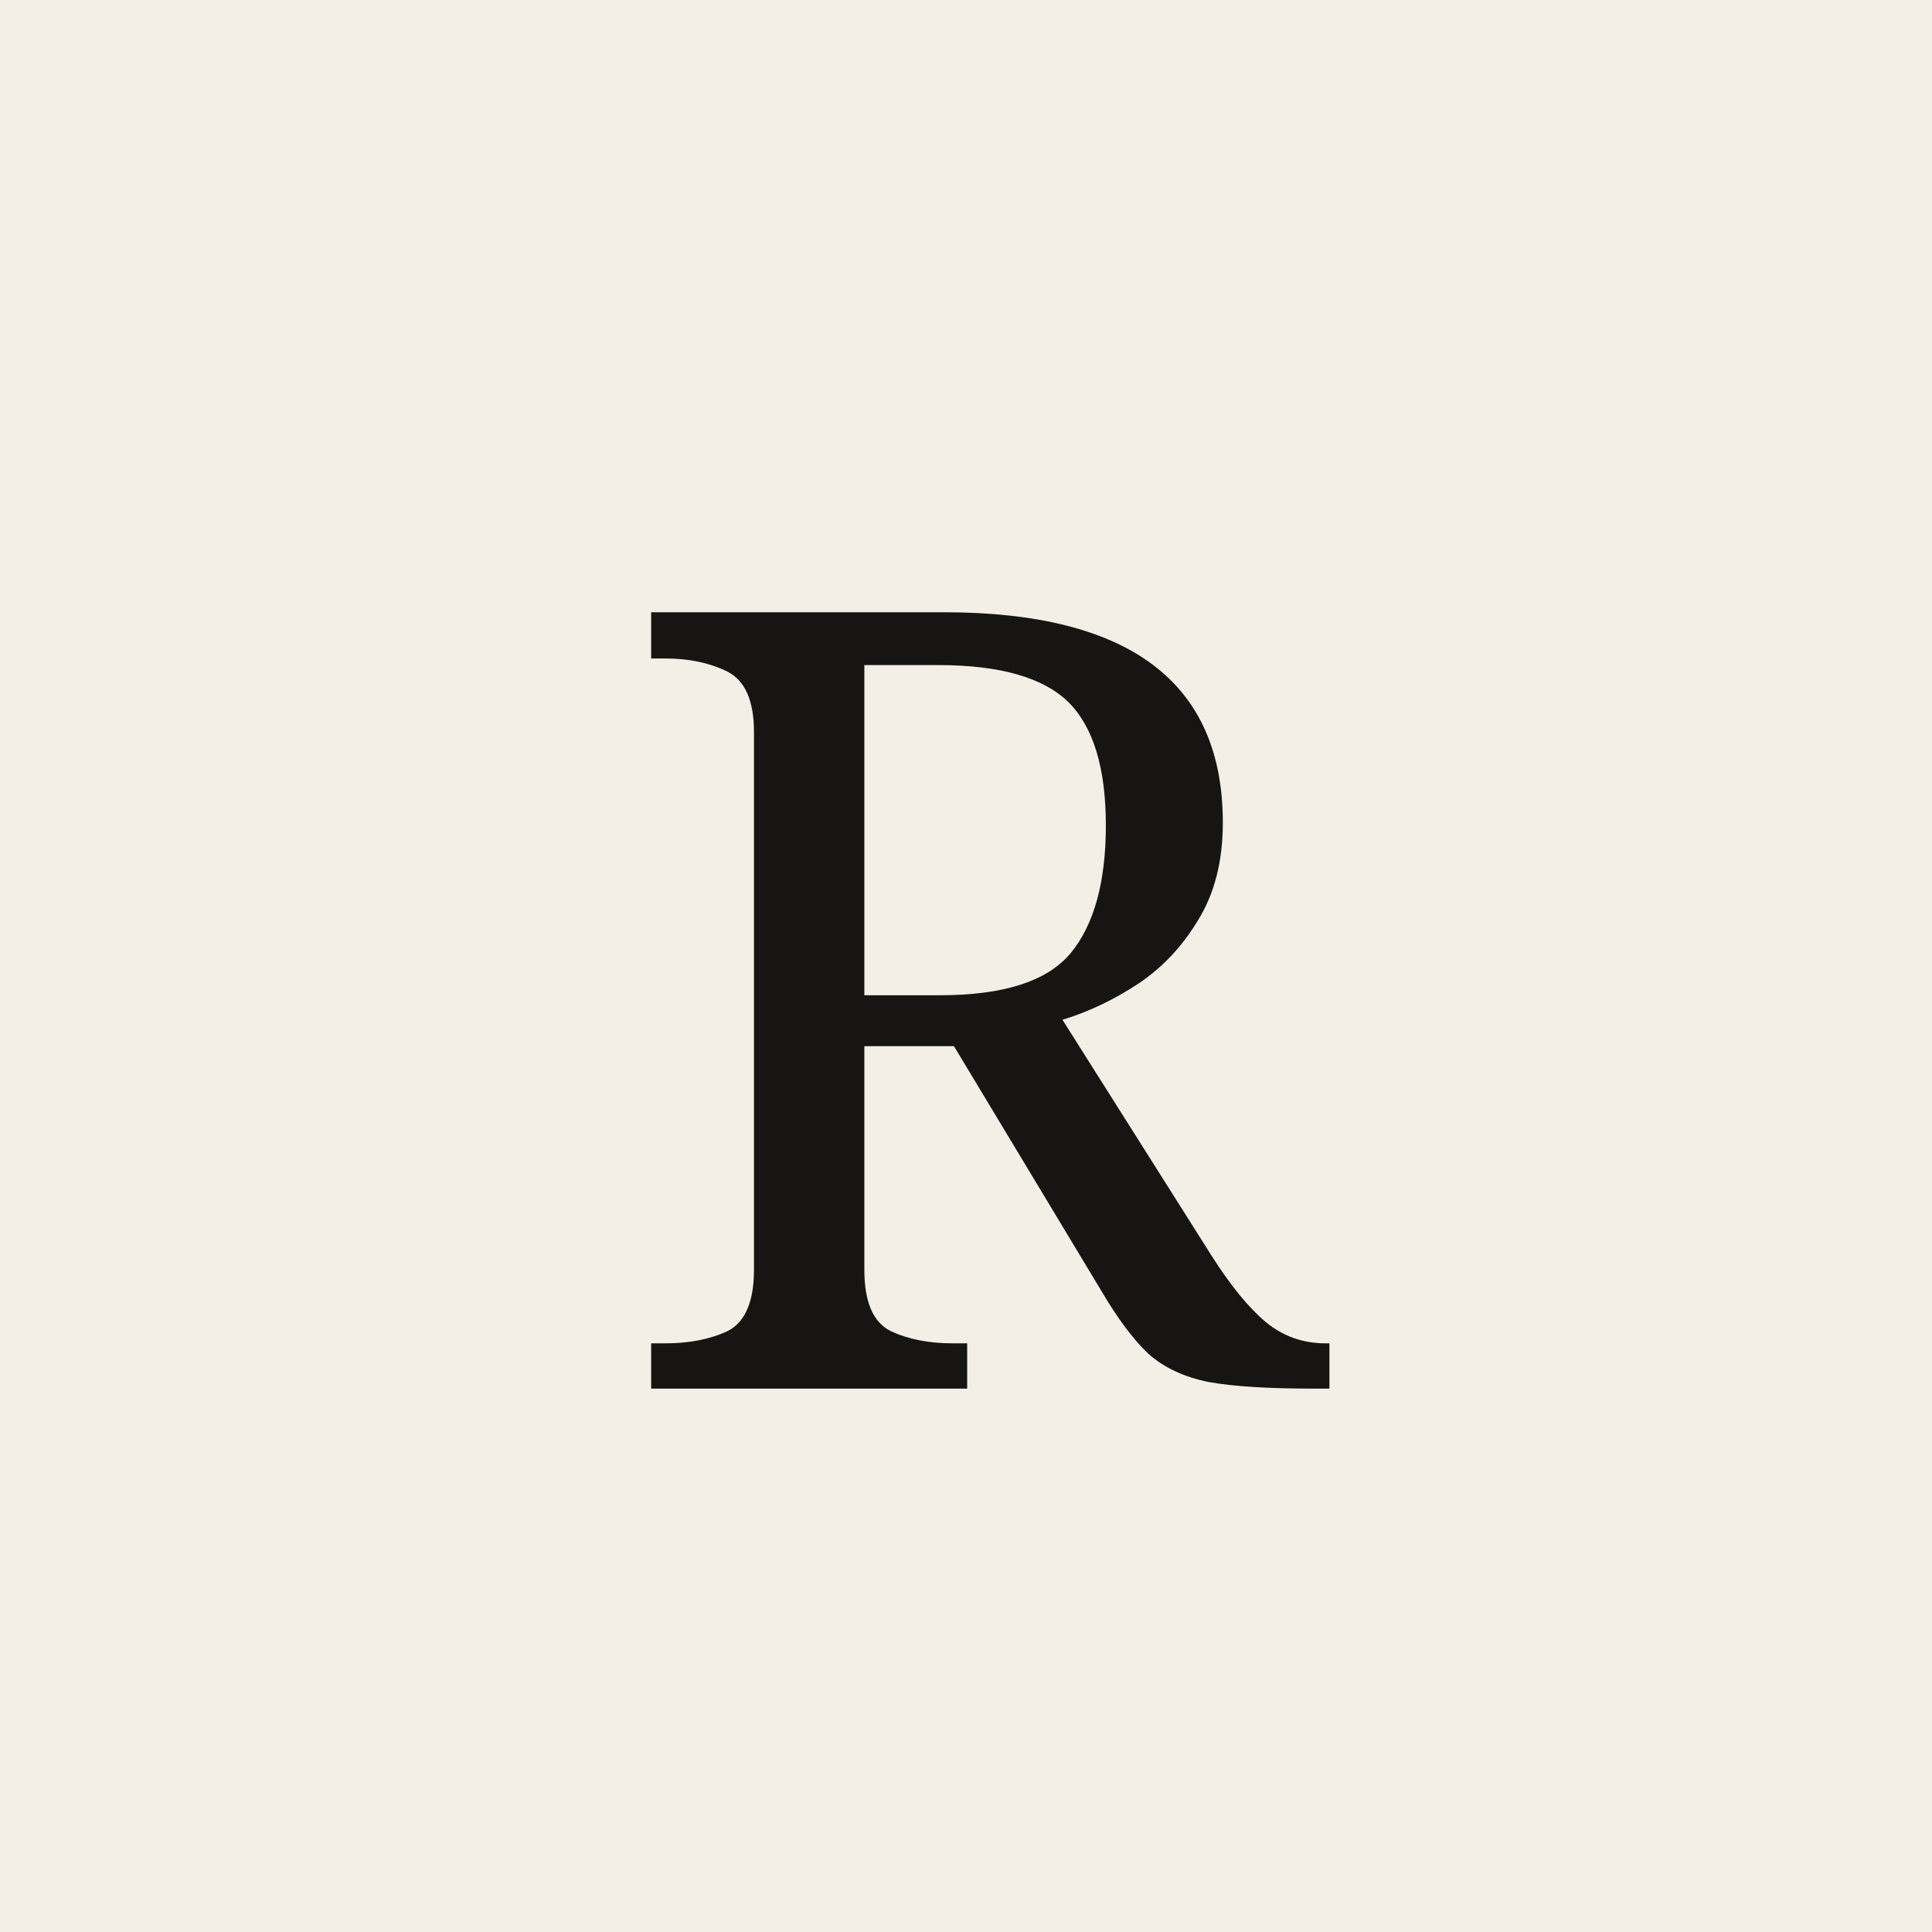
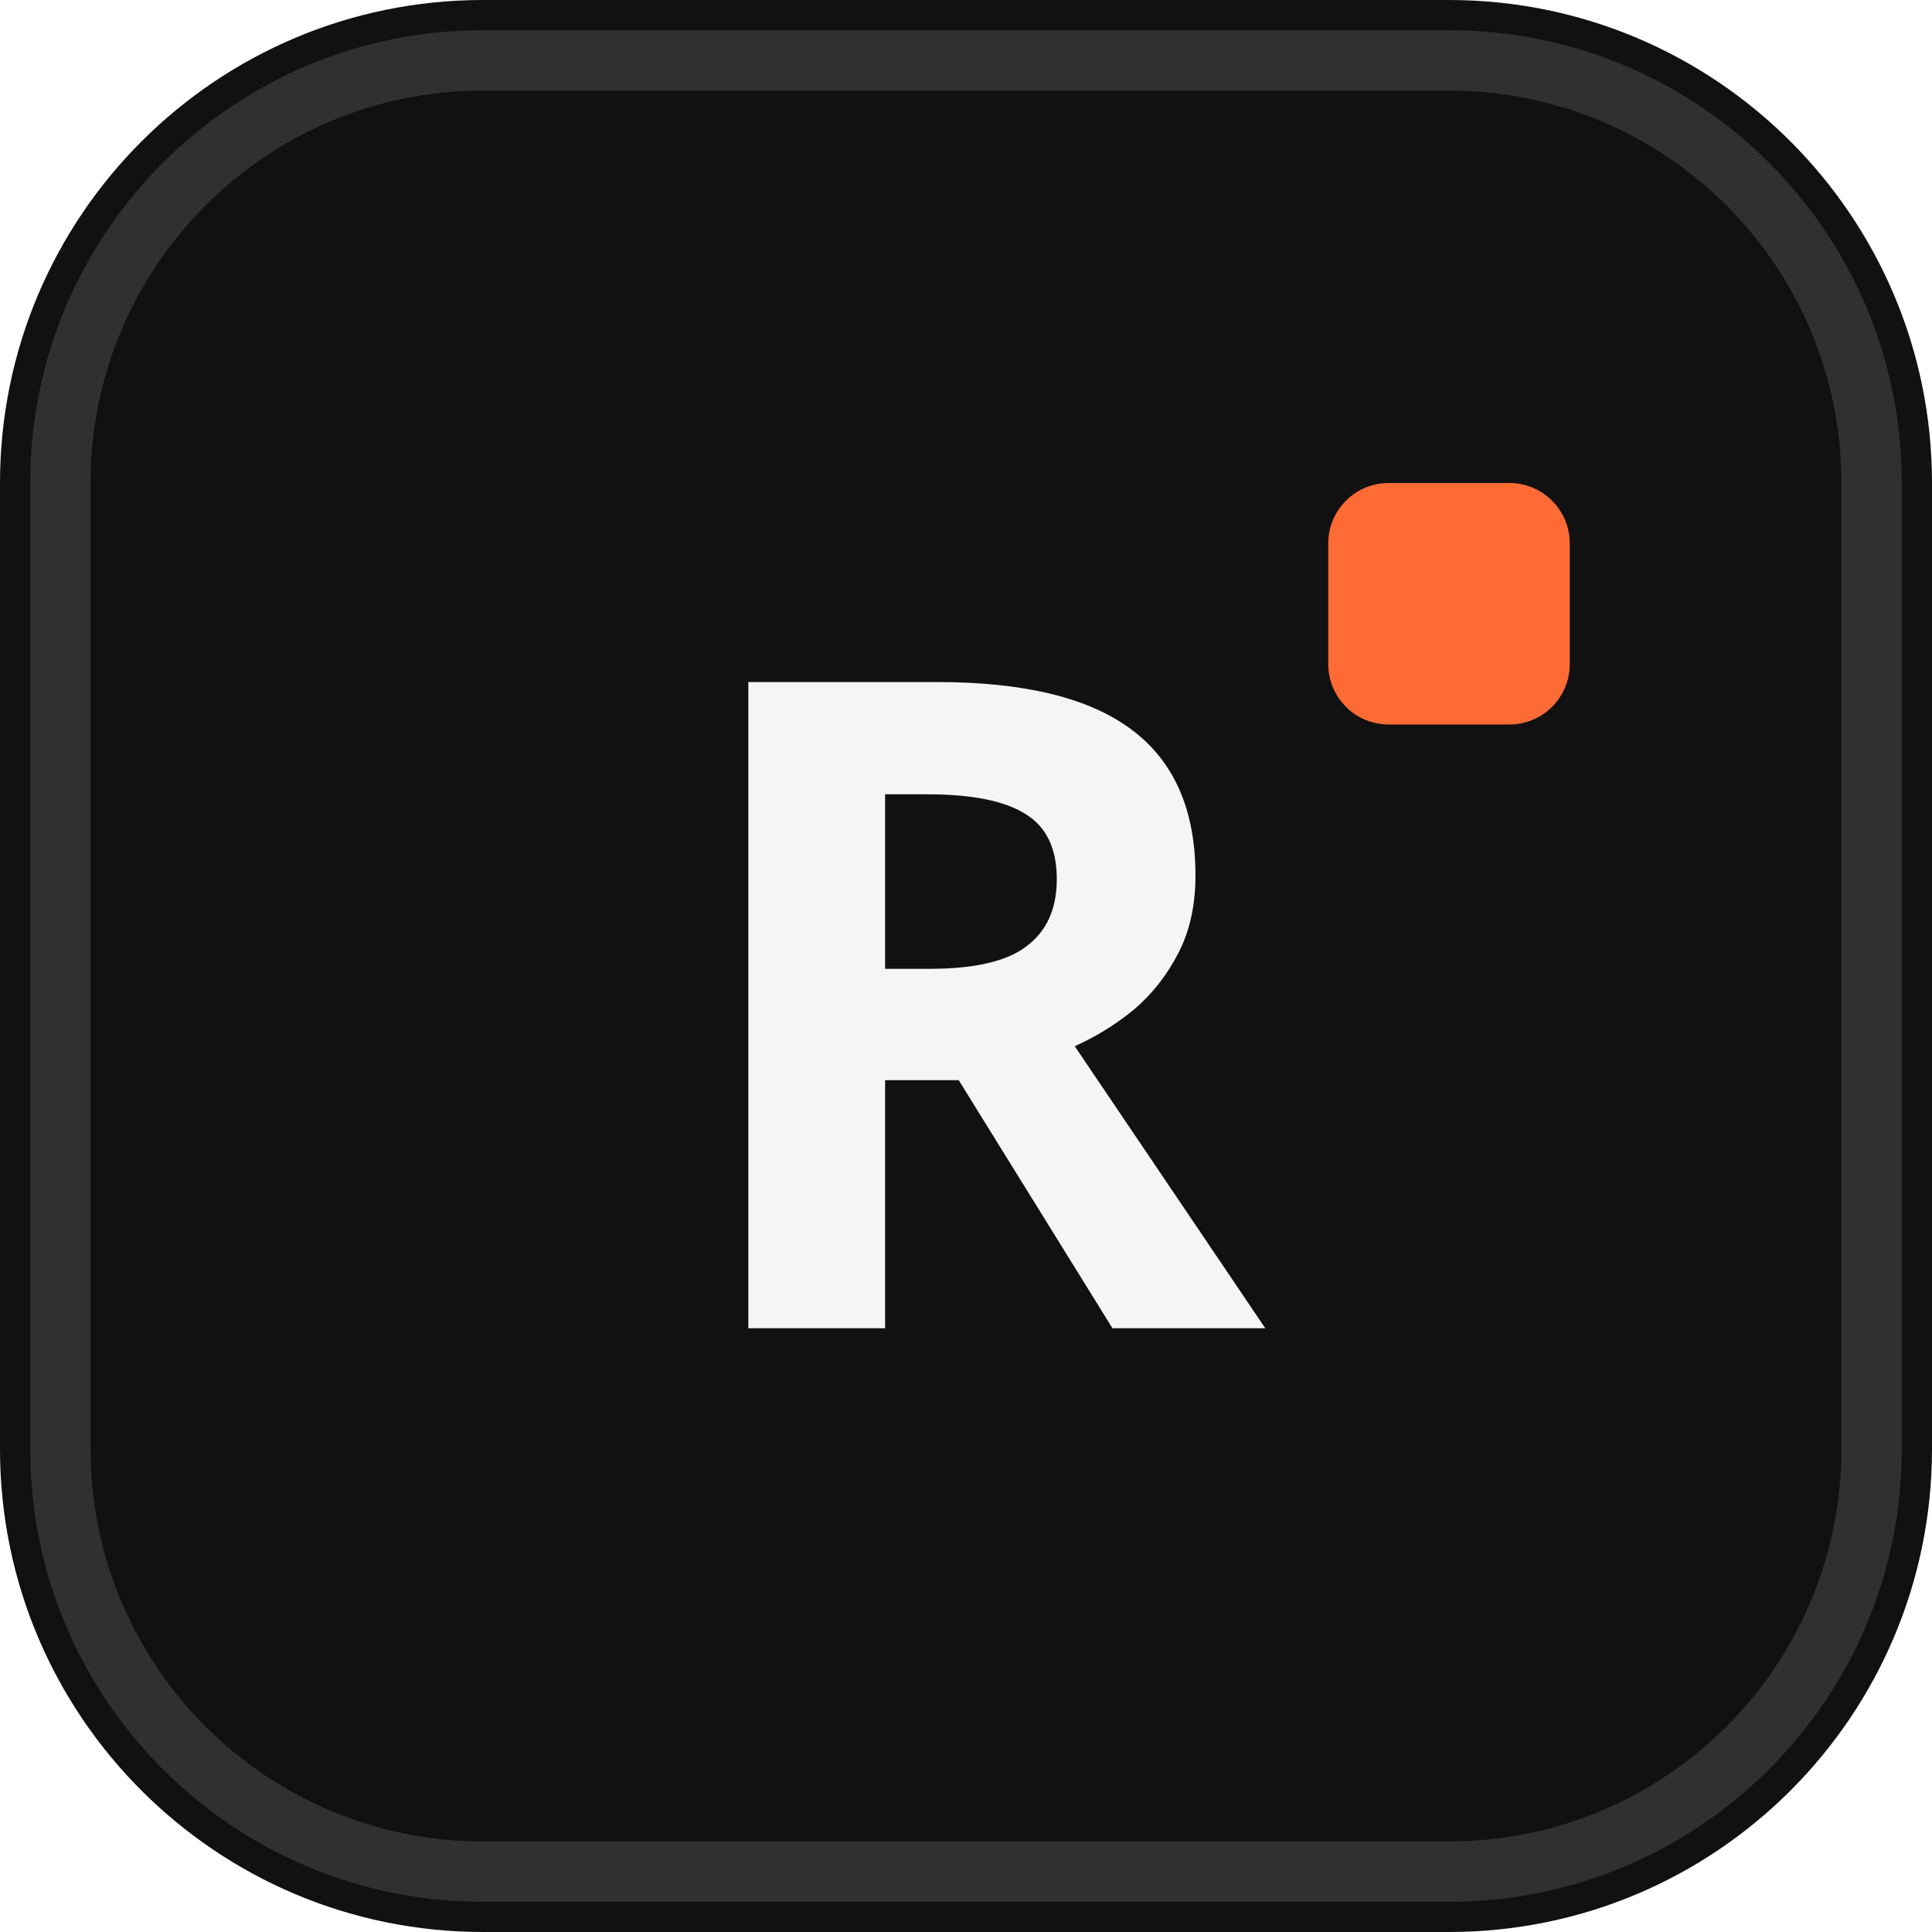
<svg xmlns="http://www.w3.org/2000/svg" viewBox="0 0 32 32">
-   <rect width="32" height="32" fill="#f3efe6" />
-   <text x="16" y="23" text-anchor="middle" font-family="Georgia, serif" font-size="18" fill="#161513">R</text>
+   <rect width="32" height="32" rx="8" fill="#111111" />
+   <rect x="1" y="1" width="30" height="30" rx="7" fill="none" stroke="#303030" />
+   <text x="16" y="22" text-anchor="middle" font-family="Geist, ui-sans-serif, system-ui, sans-serif" font-size="15" font-weight="600" fill="#F5F5F5">R</text>
+   <rect x="22" y="8" width="4" height="4" rx="1" fill="#FF6B35" />
</svg>
